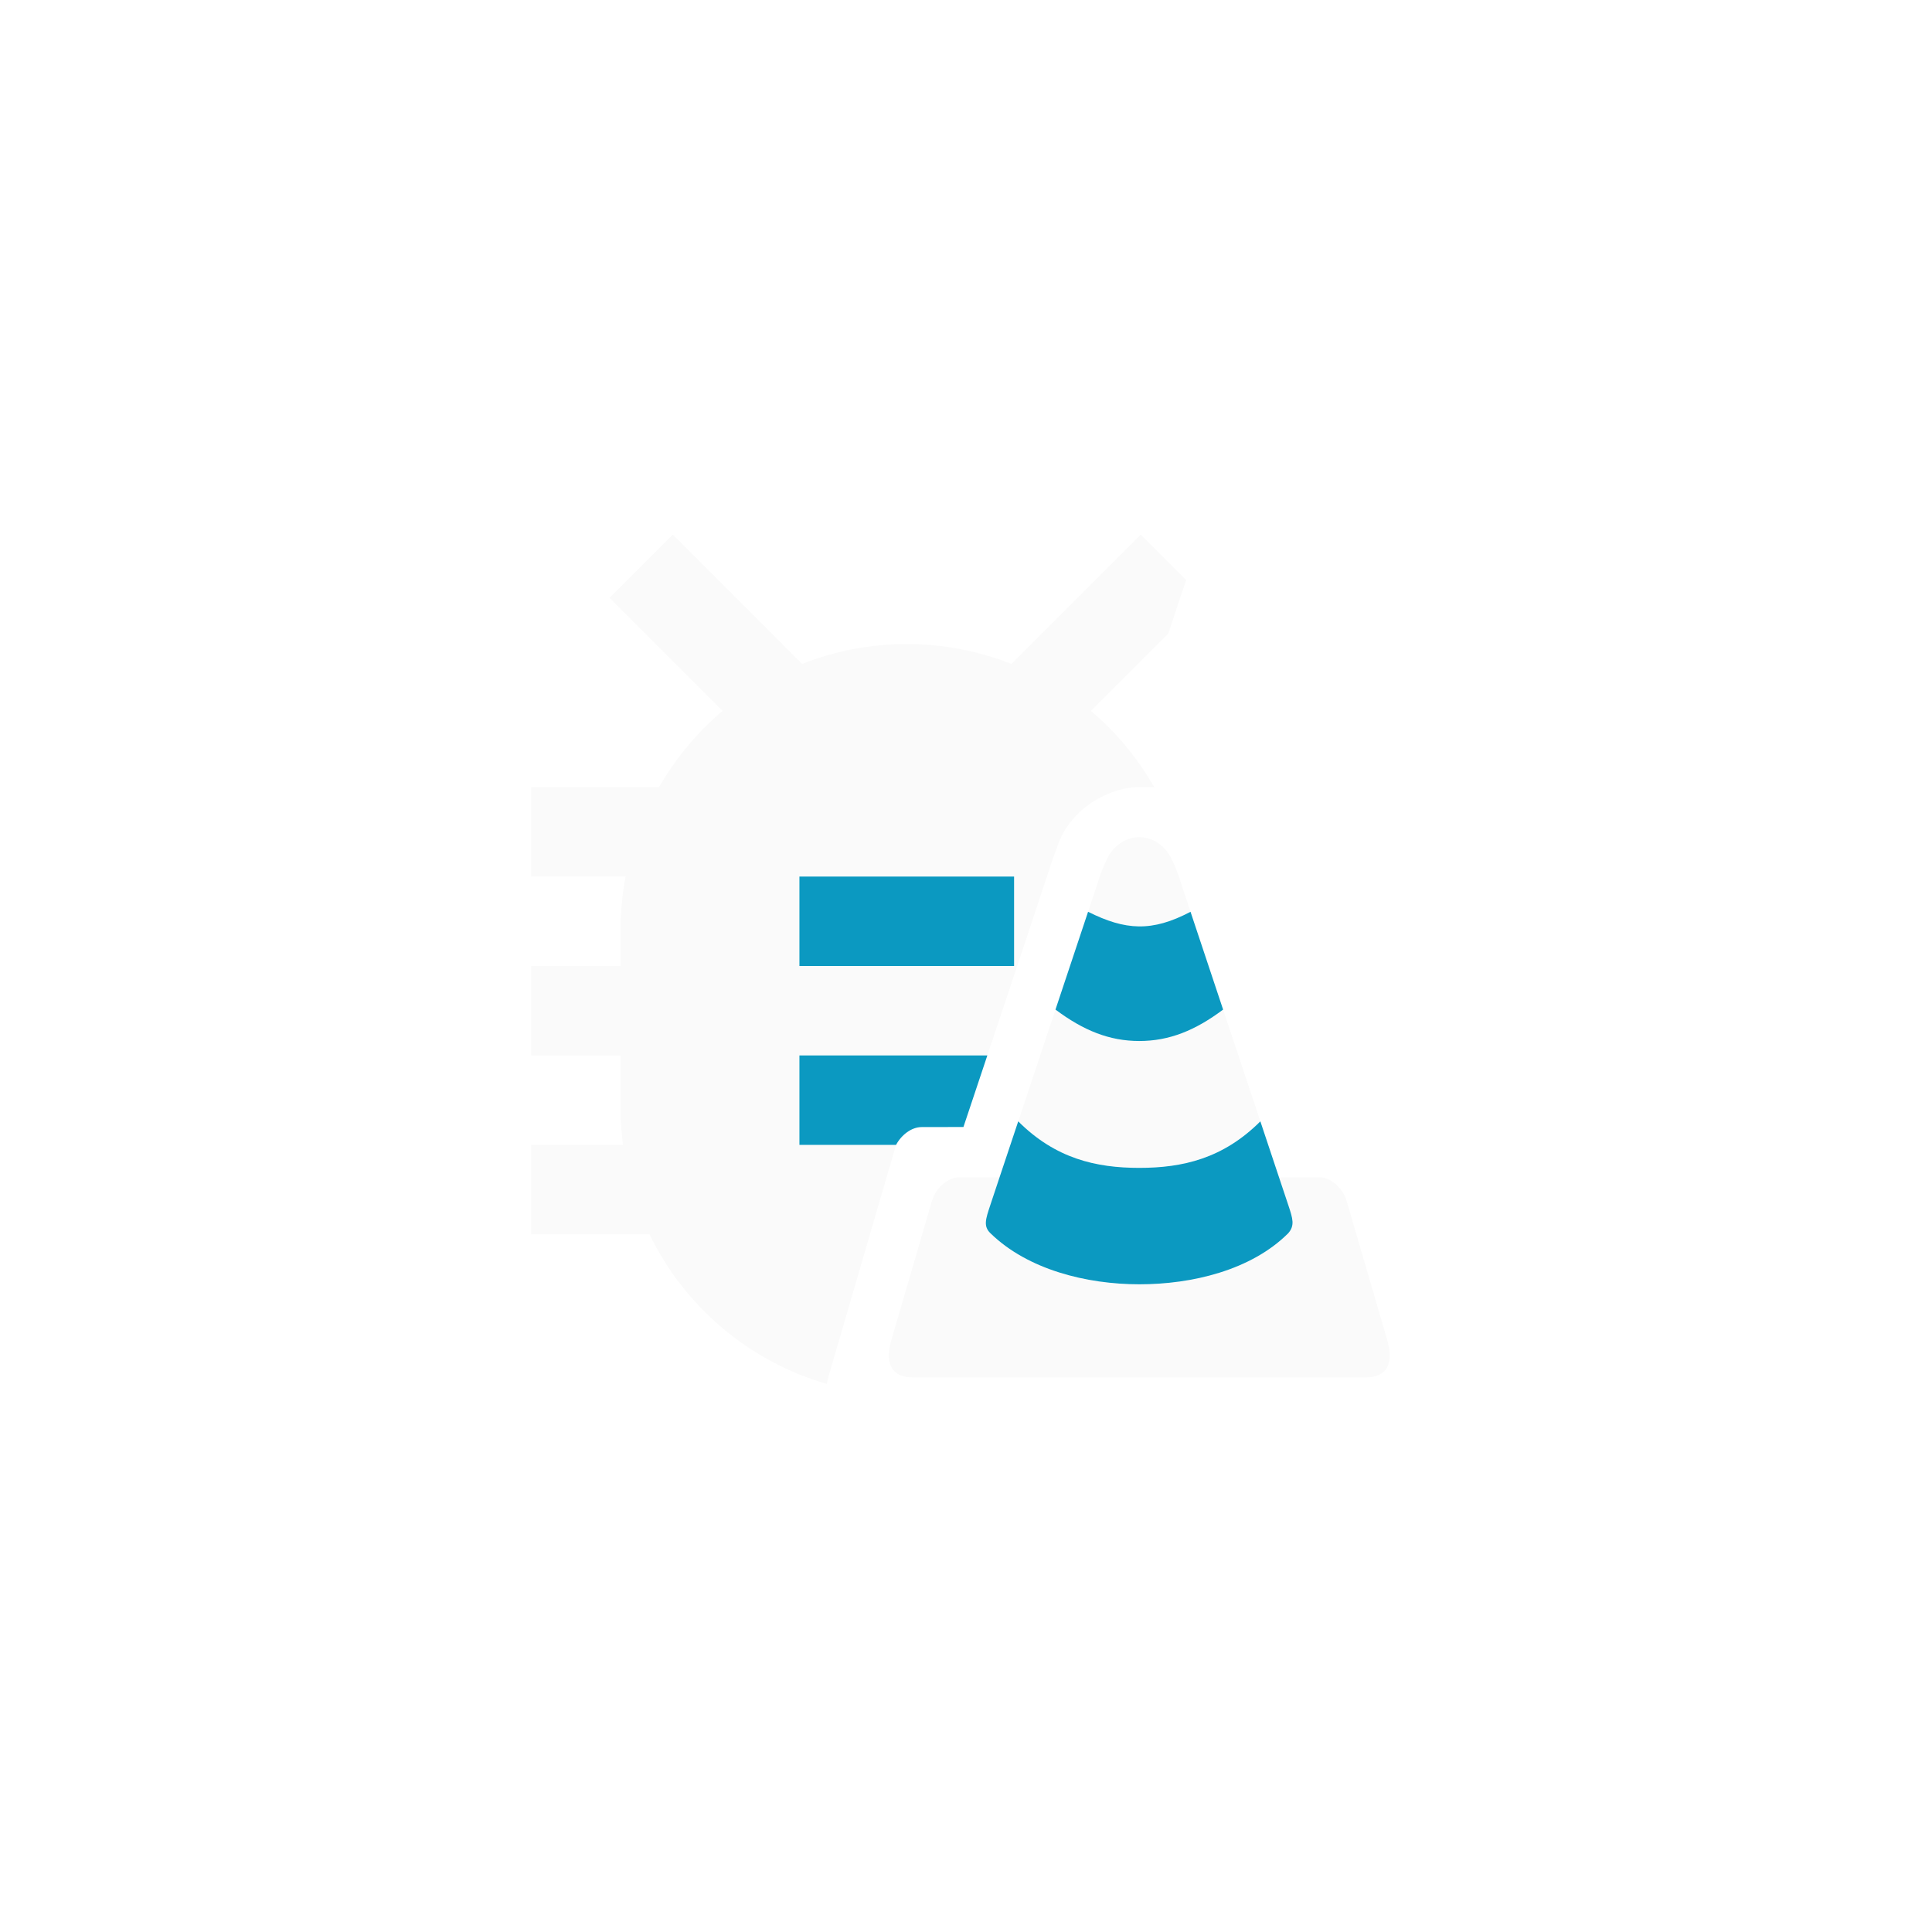
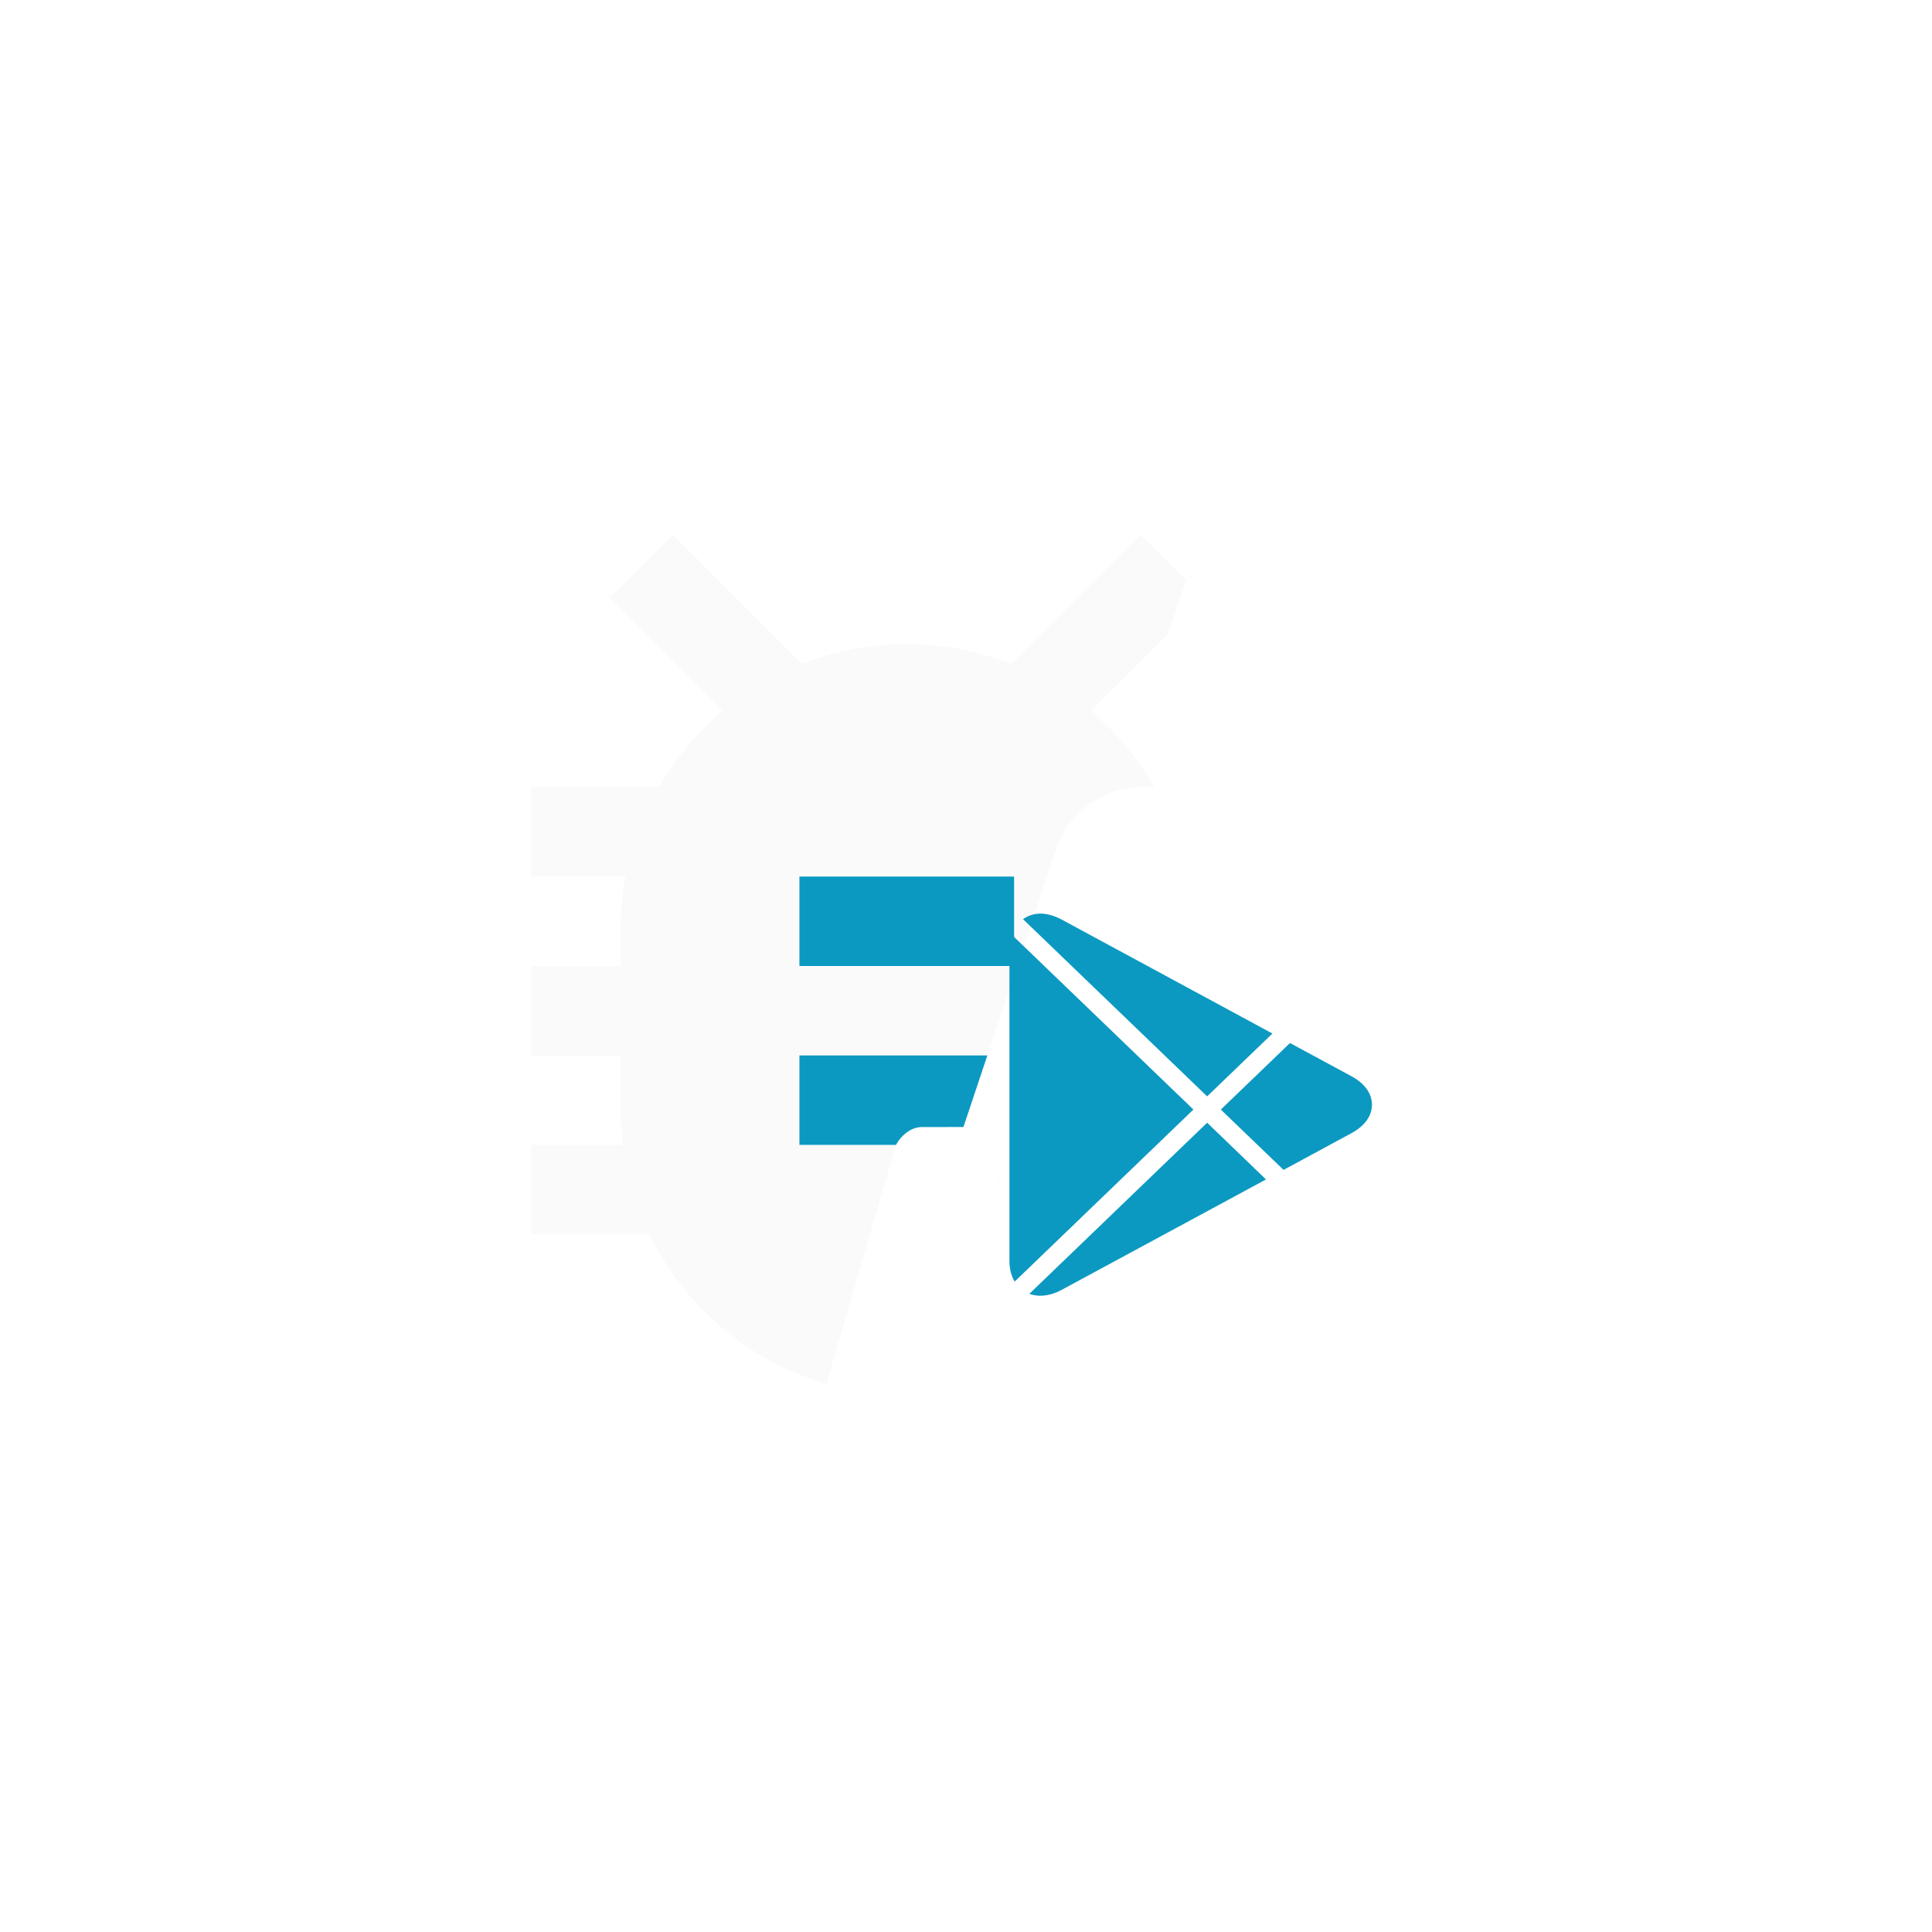
<svg xmlns="http://www.w3.org/2000/svg" width="108.0px" height="108.0px" viewBox="0 0 108.0 108.0" version="1.1" id="SVGRoot">
  <defs id="defs1600" />
  <g id="layer1">
-     <path id="rect4797" style="color:#000000;display:inline;overflow:visible;visibility:visible;vector-effect:none;fill:#fafafa;fill-opacity:1;fill-rule:nonzero;stroke:none;stroke-width:2;stroke-linecap:round;stroke-linejoin:round;stroke-miterlimit:4;stroke-dasharray:none;stroke-dashoffset:0;stroke-opacity:1;marker:none;paint-order:normal;enable-background:accumulate" d="M 37.605 29.883 L 34.07 33.418 L 40.393 39.74 C 38.97 40.935 37.775 42.382 36.84 44 L 29.688 44 L 29.688 49 L 34.971 49 C 34.787 49.972 34.688 50.973 34.688 52 L 34.688 54 L 29.688 54 L 29.688 59 L 34.688 59 L 34.688 62 C 34.688 62.679 34.743 63.344 34.824 64 L 29.688 64 L 29.688 69 L 36.307 69 C 38.262 73.026 41.847 76.096 46.217 77.361 C 46.25 77.207 46.283 77.052 46.328 76.896 L 47.135 74.131 L 49.412 66.322 A 2.803 2.803 0 0 1 49.412 66.32 L 49.424 66.285 L 50.09 64 L 44.688 64 L 44.688 59 L 55.193 59 L 56.344 55.549 L 58.166 50.082 L 58.684 48.523 L 58.652 48.625 C 58.652 48.625 58.788 48.151 59.006 47.596 C 59.224 47.04 59.342 46.426 60.254 45.494 C 60.87 44.864 62.202 44 63.688 44 L 64.525 44 C 63.591 42.383 62.403 40.933 60.982 39.74 L 65.307 35.416 L 66.006 33.318 C 66.006 33.318 66.177 32.821 66.312 32.426 L 63.77 29.883 L 56.539 37.113 C 54.726 36.404 52.757 36 50.688 36 C 48.618 36 46.649 36.404 44.836 37.113 L 37.605 29.883 z M 63.688 46.803 C 63.037 46.803 62.61 47.094 62.256 47.455 C 61.766 47.955 61.344 49.408 61.344 49.408 L 60.824 50.969 C 62.907 52.01 64.392 52.107 66.551 50.969 L 66.031 49.408 C 66.031 49.408 65.609 47.955 65.119 47.455 C 64.765 47.094 64.338 46.803 63.688 46.803 z M 44.688 49 L 56.688 49 L 56.688 54 L 44.688 54 L 44.688 49 z M 59.002 56.436 L 56.92 62.684 C 59.002 64.766 61.271 65.285 63.688 65.285 C 66.105 65.285 68.373 64.766 70.455 62.684 L 68.373 56.436 C 66.811 57.607 65.356 58.193 63.688 58.193 C 62.019 58.193 60.564 57.607 59.002 56.436 z M 53.664 65.807 C 52.972 65.807 52.317 66.412 52.104 67.107 L 49.826 74.916 C 49.522 75.959 49.631 77 51.062 77 L 63.688 77 L 76.312 77 C 77.744 77 77.853 75.959 77.549 74.916 L 75.271 67.107 C 75.058 66.412 74.401 65.807 73.709 65.807 L 71.496 65.807 C 71.496 65.807 71.844 66.848 72.018 67.369 C 72.269 68.125 72.39 68.505 72.014 68.938 C 69.935 71.013 66.622 71.794 63.688 71.793 C 60.751 71.792 57.454 70.982 55.357 68.93 C 54.965 68.545 55.097 68.15 55.357 67.369 C 55.531 66.849 55.879 65.807 55.879 65.807 L 53.664 65.807 z " />
-     <path id="path4789" style="fill:#0b99c1;fill-opacity:1;stroke-width:0.065" d="M 44.688 49 L 44.688 54 L 56.688 54 L 56.688 49 L 44.688 49 z M 60.824 50.969 L 59.002 56.436 C 60.564 57.607 62.019 58.193 63.688 58.193 C 65.356 58.193 66.811 57.607 68.373 56.436 L 66.551 50.969 C 64.392 52.107 62.907 52.01 60.824 50.969 z M 44.688 59 L 44.688 64 L 50.09 64 C 50.38 63.454 50.944 63.004 51.523 63.004 L 53.857 63 L 55.193 59 L 44.688 59 z M 56.92 62.684 L 55.877 65.807 C 55.877 65.807 55.531 66.849 55.357 67.369 C 55.097 68.15 54.965 68.545 55.357 68.93 C 57.454 70.982 60.751 71.792 63.688 71.793 C 66.622 71.794 69.935 71.013 72.014 68.938 C 72.39 68.505 72.269 68.125 72.018 67.369 C 71.844 66.848 71.496 65.807 71.496 65.807 L 70.455 62.684 C 68.373 64.766 66.105 65.285 63.688 65.285 C 61.27 65.285 59.002 64.766 56.92 62.684 z " />
+     <path id="rect4797" style="color:#000000;display:inline;overflow:visible;visibility:visible;vector-effect:none;fill:#fafafa;fill-opacity:1;fill-rule:nonzero;stroke:none;stroke-width:2;stroke-linecap:round;stroke-linejoin:round;stroke-miterlimit:4;stroke-dasharray:none;stroke-dashoffset:0;stroke-opacity:1;marker:none;paint-order:normal;enable-background:accumulate" d="M 37.605 29.883 L 34.07 33.418 L 40.393 39.74 C 38.97 40.935 37.775 42.382 36.84 44 L 29.688 44 L 29.688 49 L 34.971 49 C 34.787 49.972 34.688 50.973 34.688 52 L 34.688 54 L 29.688 54 L 29.688 59 L 34.688 59 L 34.688 62 C 34.688 62.679 34.743 63.344 34.824 64 L 29.688 64 L 29.688 69 L 36.307 69 C 38.262 73.026 41.847 76.096 46.217 77.361 C 46.25 77.207 46.283 77.052 46.328 76.896 L 47.135 74.131 L 49.412 66.322 A 2.803 2.803 0 0 1 49.412 66.32 L 49.424 66.285 L 50.09 64 L 44.688 64 L 44.688 59 L 55.193 59 L 56.344 55.549 L 58.166 50.082 L 58.684 48.523 L 58.652 48.625 C 58.652 48.625 58.788 48.151 59.006 47.596 C 59.224 47.04 59.342 46.426 60.254 45.494 C 60.87 44.864 62.202 44 63.688 44 L 64.525 44 C 63.591 42.383 62.403 40.933 60.982 39.74 L 65.307 35.416 L 66.006 33.318 C 66.006 33.318 66.177 32.821 66.312 32.426 L 63.77 29.883 L 56.539 37.113 C 54.726 36.404 52.757 36 50.688 36 C 48.618 36 46.649 36.404 44.836 37.113 L 37.605 29.883 z " />
+     <path id="path4789" style="fill:#0b99c1;fill-opacity:1;stroke-width:0.065" d="M 44.688 49 L 44.688 54 L 56.688 54 L 56.688 49 L 44.688 49 z M 44.688 59 L 44.688 64 L 50.09 64 C 50.38 63.454 50.944 63.004 51.523 63.004 L 53.857 63 L 55.193 59 L 44.688 59 z M 56.92 62.684 L 55.877 65.807 C 55.877 65.807 55.531 66.849 55.357 67.369z " />
+     <path d="M 67.48,61.287 71.129,57.775 59.341,51.4 c -0.781,-0.406 -1.513,-0.463 -2.155,-0.019 z m 4.272,4.111 3.794,-2.053 c 0.741,-0.399 1.147,-0.964 1.147,-1.591 0,-0.626 -0.406,-1.192 -1.145,-1.591 L 72.111,58.306 68.245,62.026 Z M 56.552,52.245 c -0.079,0.234 -0.123,0.495 -0.123,0.781 v 17.463 c 0,0.452 0.104,0.842 0.291,1.152 l 9.993,-9.617 z m 10.928,10.516 -9.938,9.564 c 0.19,0.07 0.395,0.107 0.611,0.107 0.385,0 0.786,-0.109 1.195,-0.328 l 11.422,-6.172 z" id="path1" style="fill:#0b99c1;fill-opacity:1;fill-rule:evenodd;stroke-width:1.211;paint-order:stroke fill markers" />
  </g>
</svg>
